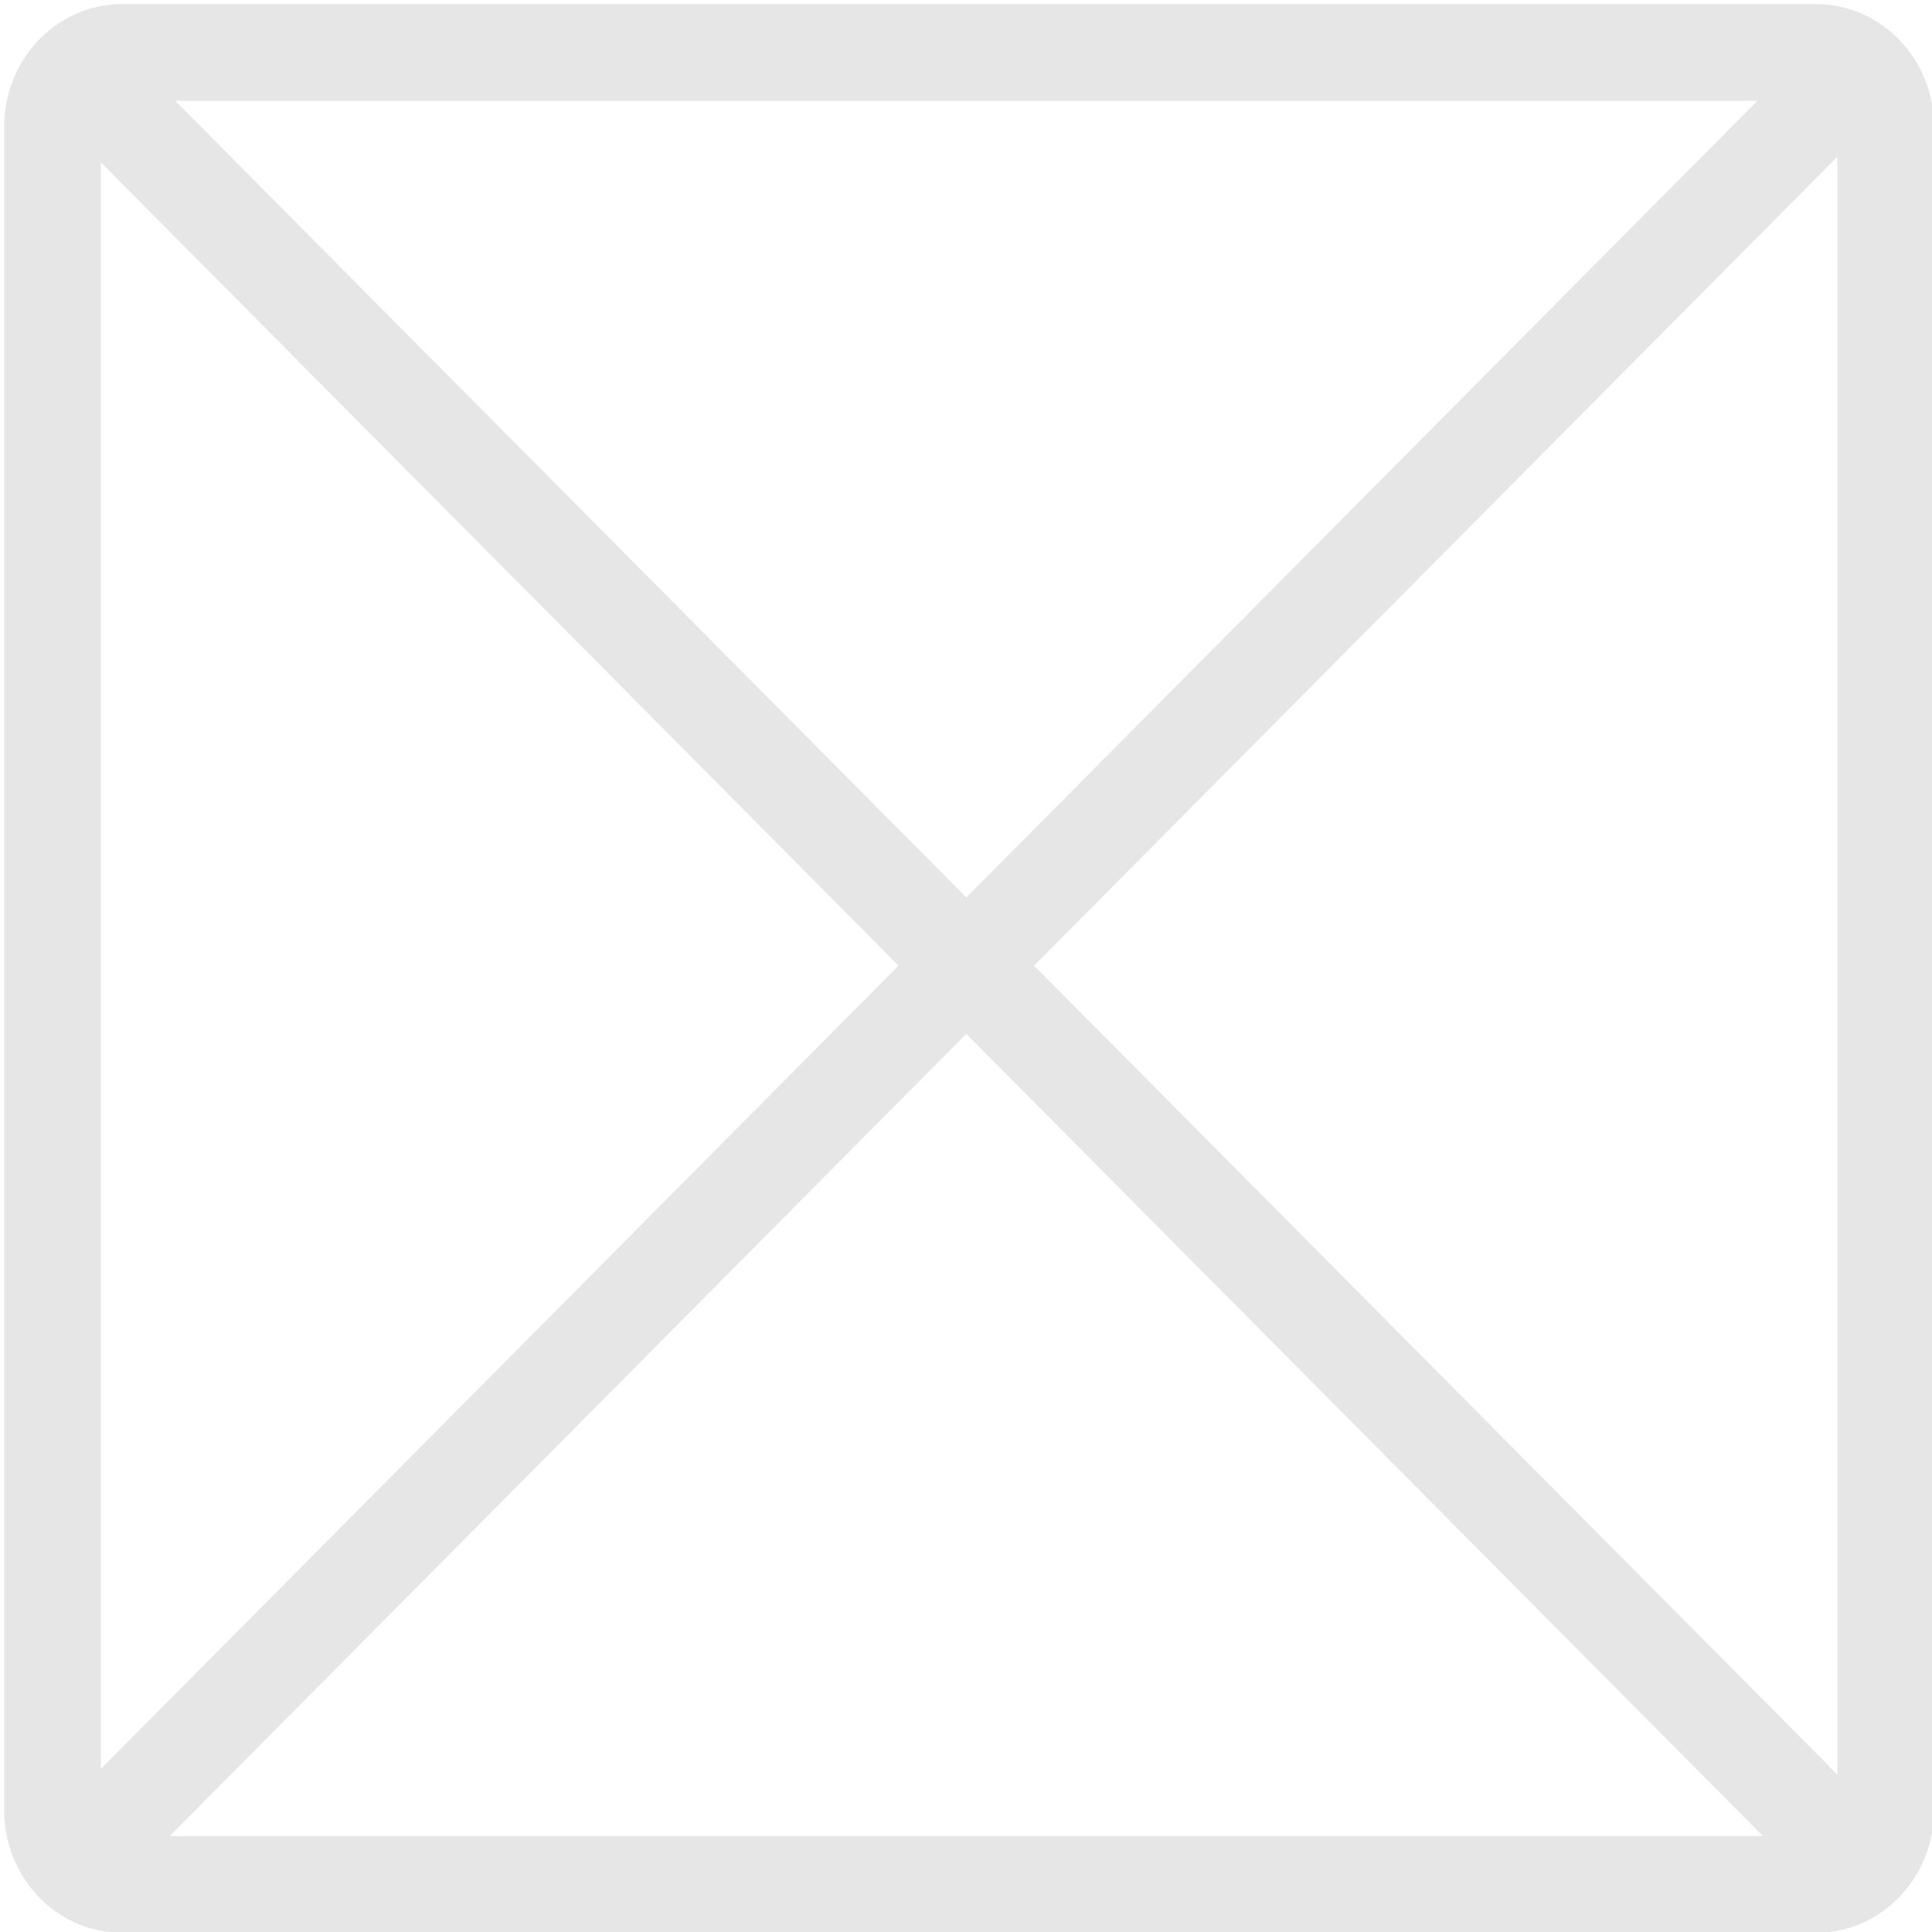
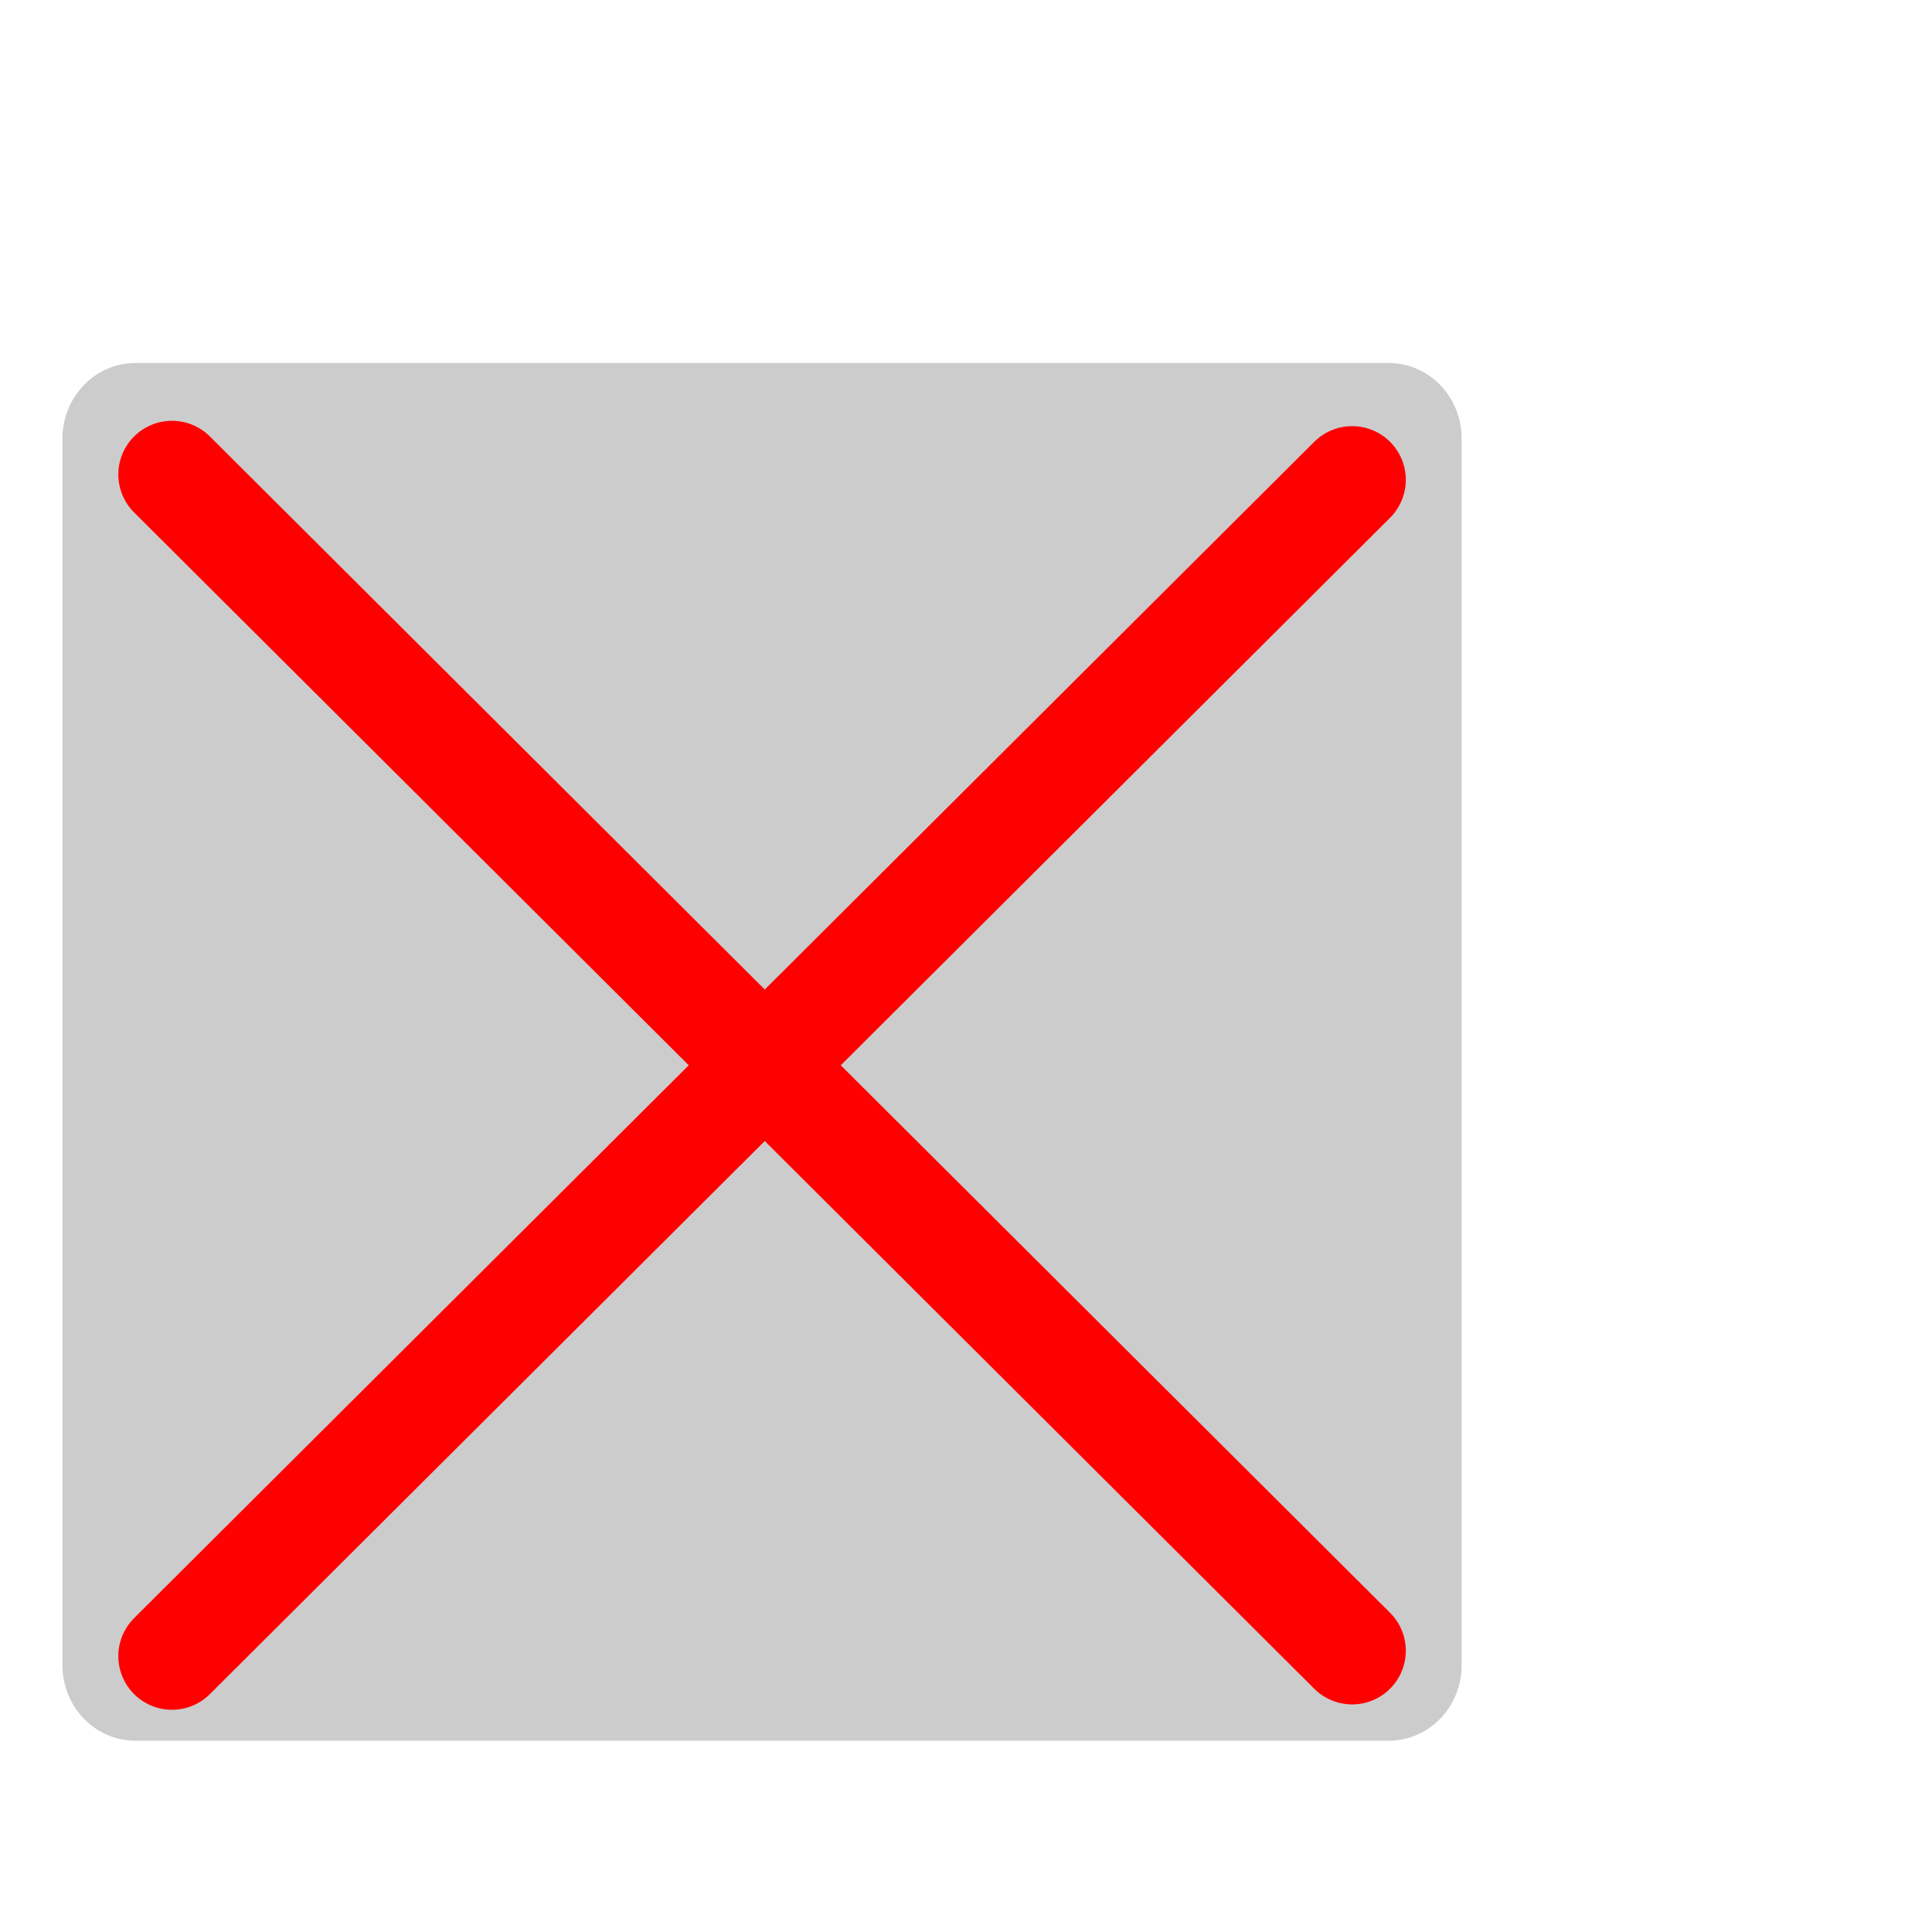
- <svg xmlns="http://www.w3.org/2000/svg" viewBox="0 0 50 50" id="svg2" version="1.1" width="50" height="50">
-   <defs id="defs4">
-     <filter id="filter3956">
-       <feGaussianBlur stdDeviation="2.7" id="feGaussianBlur7" />
-     </filter>
-     <filter height="1.213" id="filter3763" width="1.18" x="-0.09" y="-0.107">
-       <feGaussianBlur stdDeviation="6.895" id="feGaussianBlur10" />
-     </filter>
-     <linearGradient gradientUnits="userSpaceOnUse" id="linearGradient5012" x1="92.562" x2="-31.666" y1="333.787" y2="25.535" gradientTransform="matrix(1.03788,0,0,1.03788,215.5715,-17.51115)">
-       <stop offset="0" stop-color="#6e0000" id="stop13" />
-       <stop offset=".447" stop-color="#b60000" id="stop15" />
-       <stop offset=".843" stop-color="#ad0000" id="stop17" />
-       <stop offset="1" stop-color="#e90000" id="stop19" />
-     </linearGradient>
-     <linearGradient gradientTransform="matrix(0.49866,0.50081,0.56341,-0.44229,-436.9064,110.9259)" gradientUnits="userSpaceOnUse" id="linearGradient5014" x1="194.078" x2="332.852" y1="327.477" y2="339.942">
-       <stop offset="0" stop-color="#f97373" id="stop22" />
-       <stop offset="1" stop-color="#fff" stop-opacity="0" id="stop24" />
-     </linearGradient>
-   </defs>
-   <g id="g4182" transform="matrix(1.22644,0,0,1.252934,-57.21863,-397.7934)">
-     <g transform="matrix(0.6404338,0,0,0.6268913,-163.0895,80.9304)" id="g3339">
-       <rect style="fill:none;fill-opacity:1;stroke:#e6e6e6;stroke-width:3.186;stroke-miterlimit:4;stroke-dasharray:none;stroke-opacity:1" id="rect3799" width="60.4" height="60.364" x="329.233" y="379.08" rx="2.294" ry="2.447" />
-       <path style="fill:#ececec;fill-rule:evenodd;stroke:#e6e6e6;stroke-width:3.168;stroke-linecap:butt;stroke-linejoin:miter;stroke-miterlimit:4;stroke-dasharray:none;stroke-opacity:1" d="M 330.278,438.437 388.003,380.308" id="path4150" />
-       <path style="fill:#ececec;fill-rule:evenodd;stroke:#e6e6e6;stroke-width:3.168;stroke-linecap:butt;stroke-linejoin:miter;stroke-miterlimit:4;stroke-dasharray:none;stroke-opacity:1" d="M 387.868,437.896 330.143,379.767" id="path4150-6" />
-     </g>
+ <svg xmlns="http://www.w3.org/2000/svg" width="90" height="90" id="svg2" version="1.1">
+   <defs id="defs4" />
+   <g id="layer1" transform="translate(0,-962.3622)">
+     <rect style="fill:#cccccc;fill-opacity:1;stroke:#cccccc;stroke-width:2;stroke-miterlimit:4;stroke-opacity:1;stroke-dasharray:none" id="rect3799" width="63.18" height="62.18" x="3.91" y="980.272" rx="2.399" ry="2.521" />
+     <path style="fill:#ff0000;fill-rule:evenodd;stroke:#ff0000;stroke-width:5;stroke-linecap:round;stroke-linejoin:round;stroke-miterlimit:4;stroke-dasharray:none;stroke-opacity:1" d="M 62.988,1039.26 8.012,984.464" id="path4150-6" />
+     <path style="fill:#ff0000;fill-rule:evenodd;stroke:#ff0000;stroke-width:5;stroke-linecap:round;stroke-linejoin:miter;stroke-miterlimit:4;stroke-dasharray:none;stroke-opacity:1" d="M 8.012,1039.51 62.988,984.714" id="path4150-6-3" />
  </g>
</svg>
